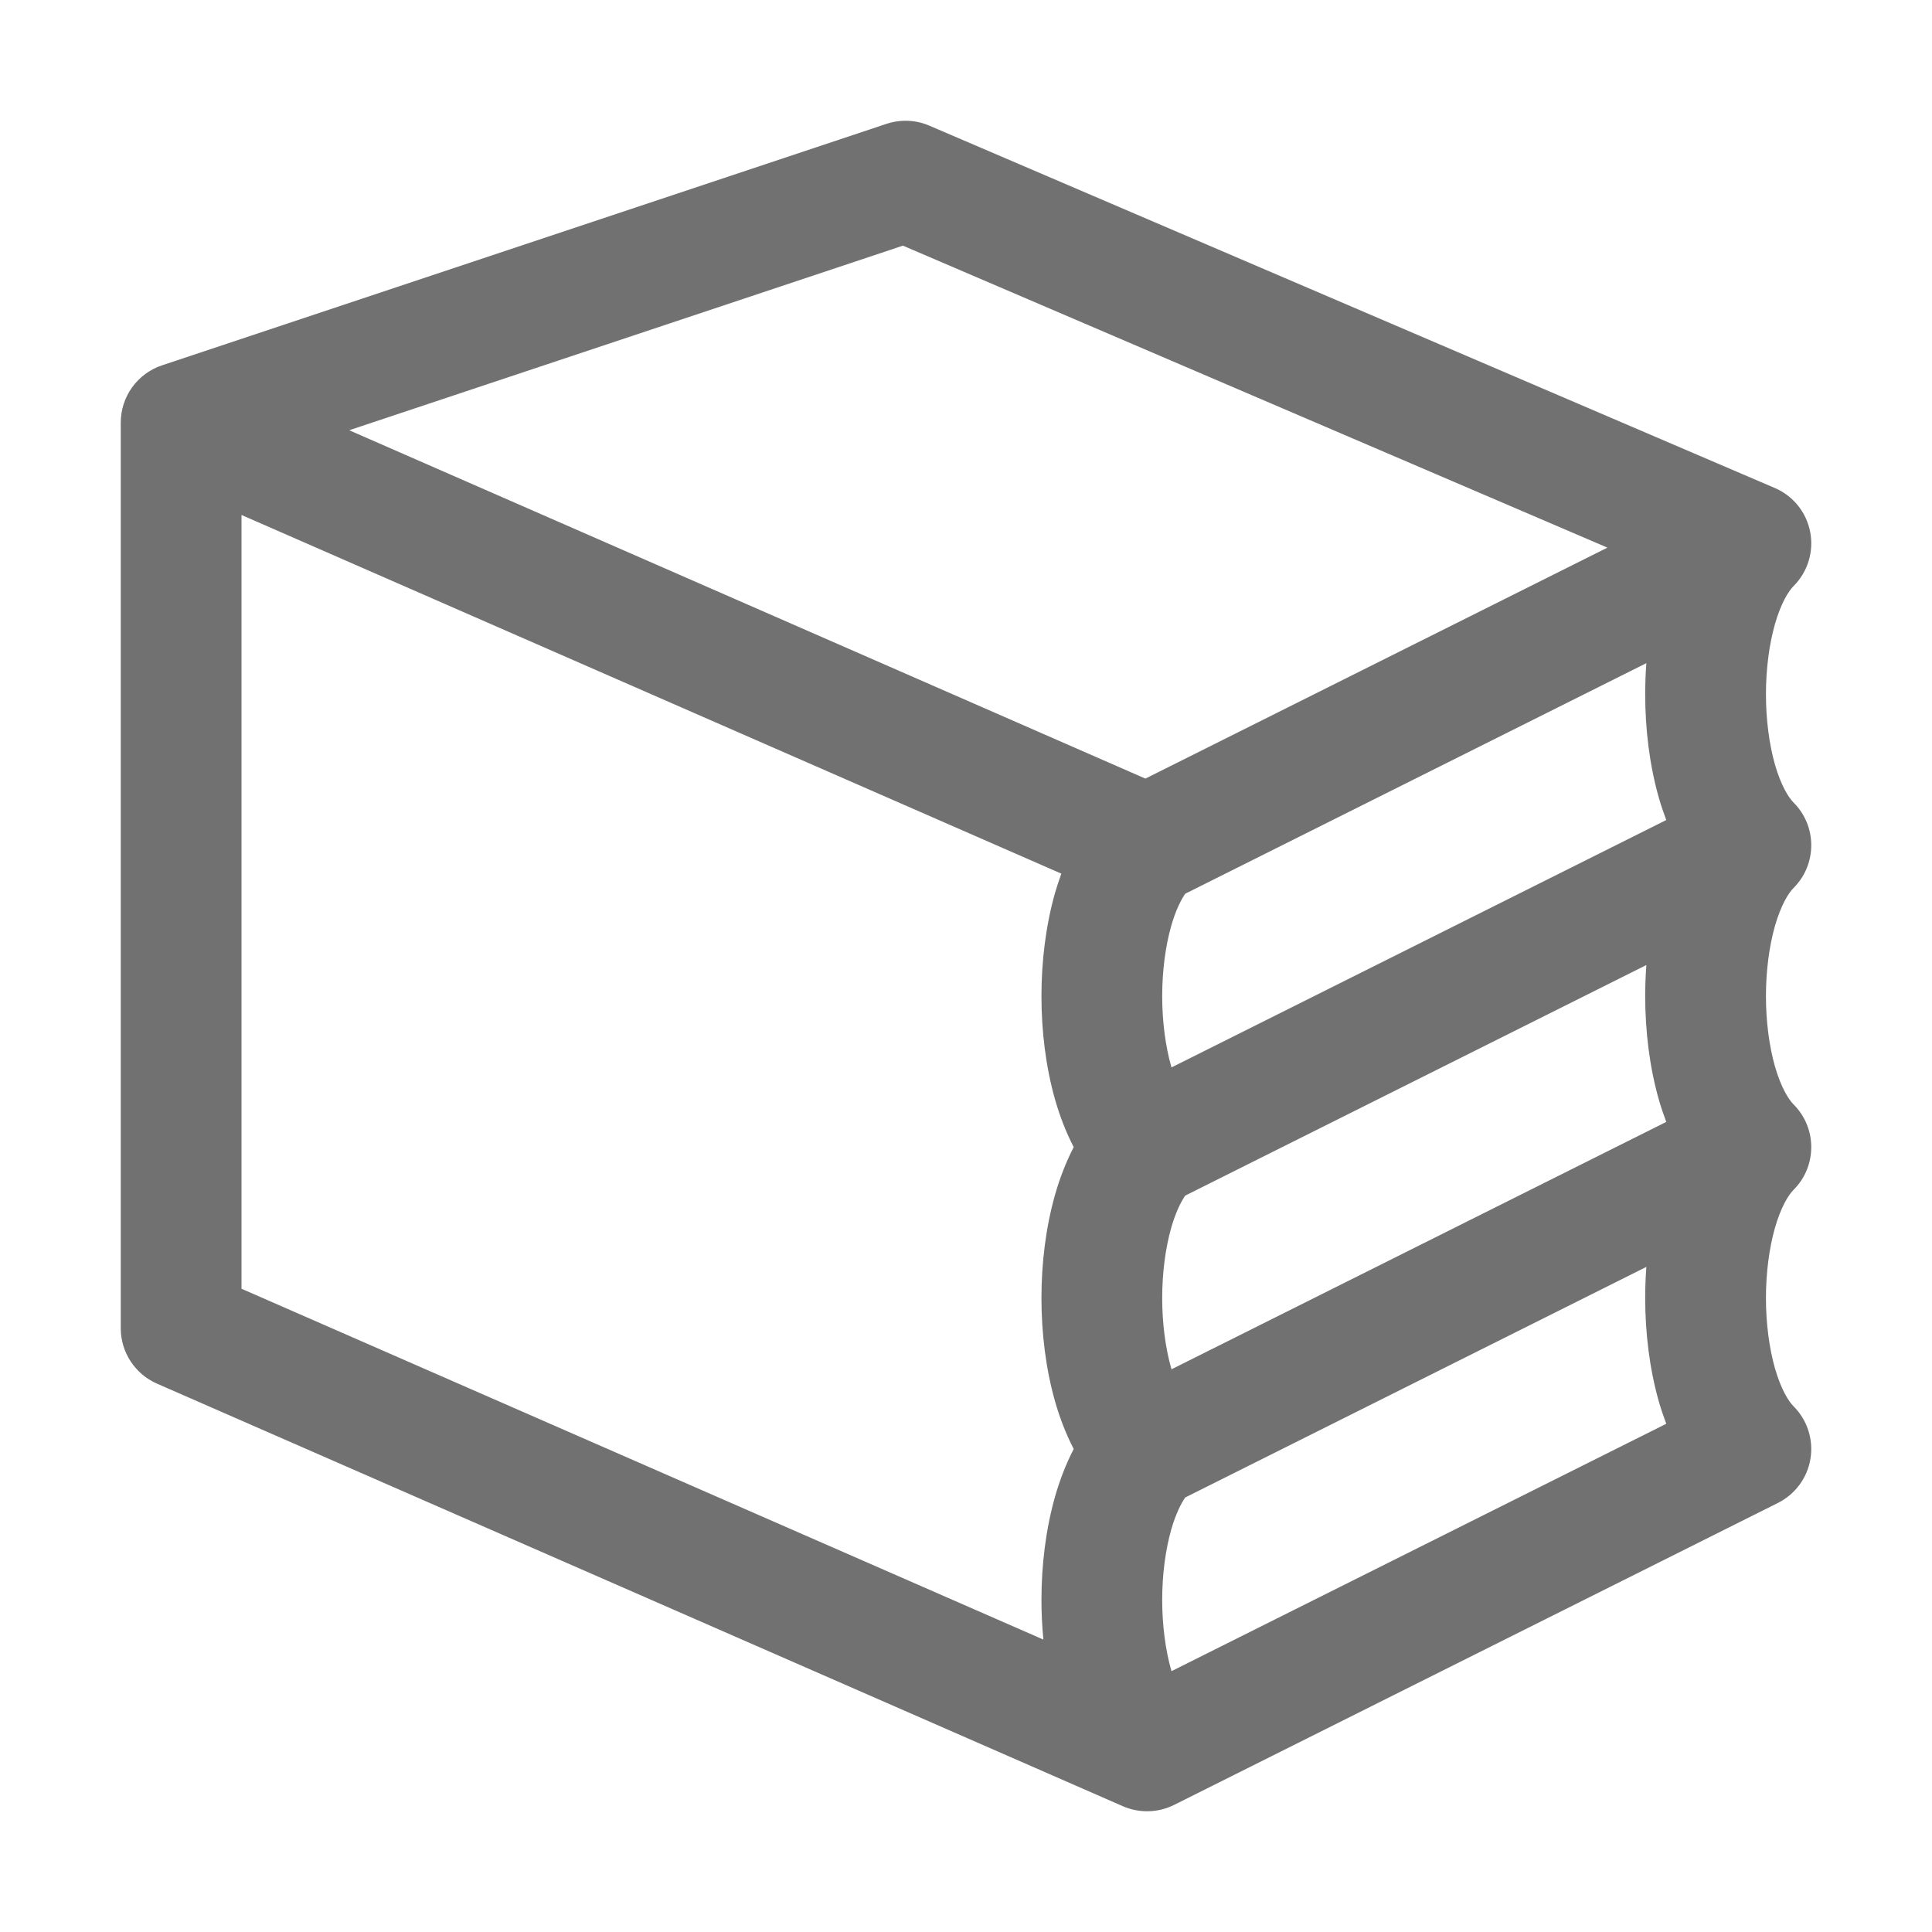
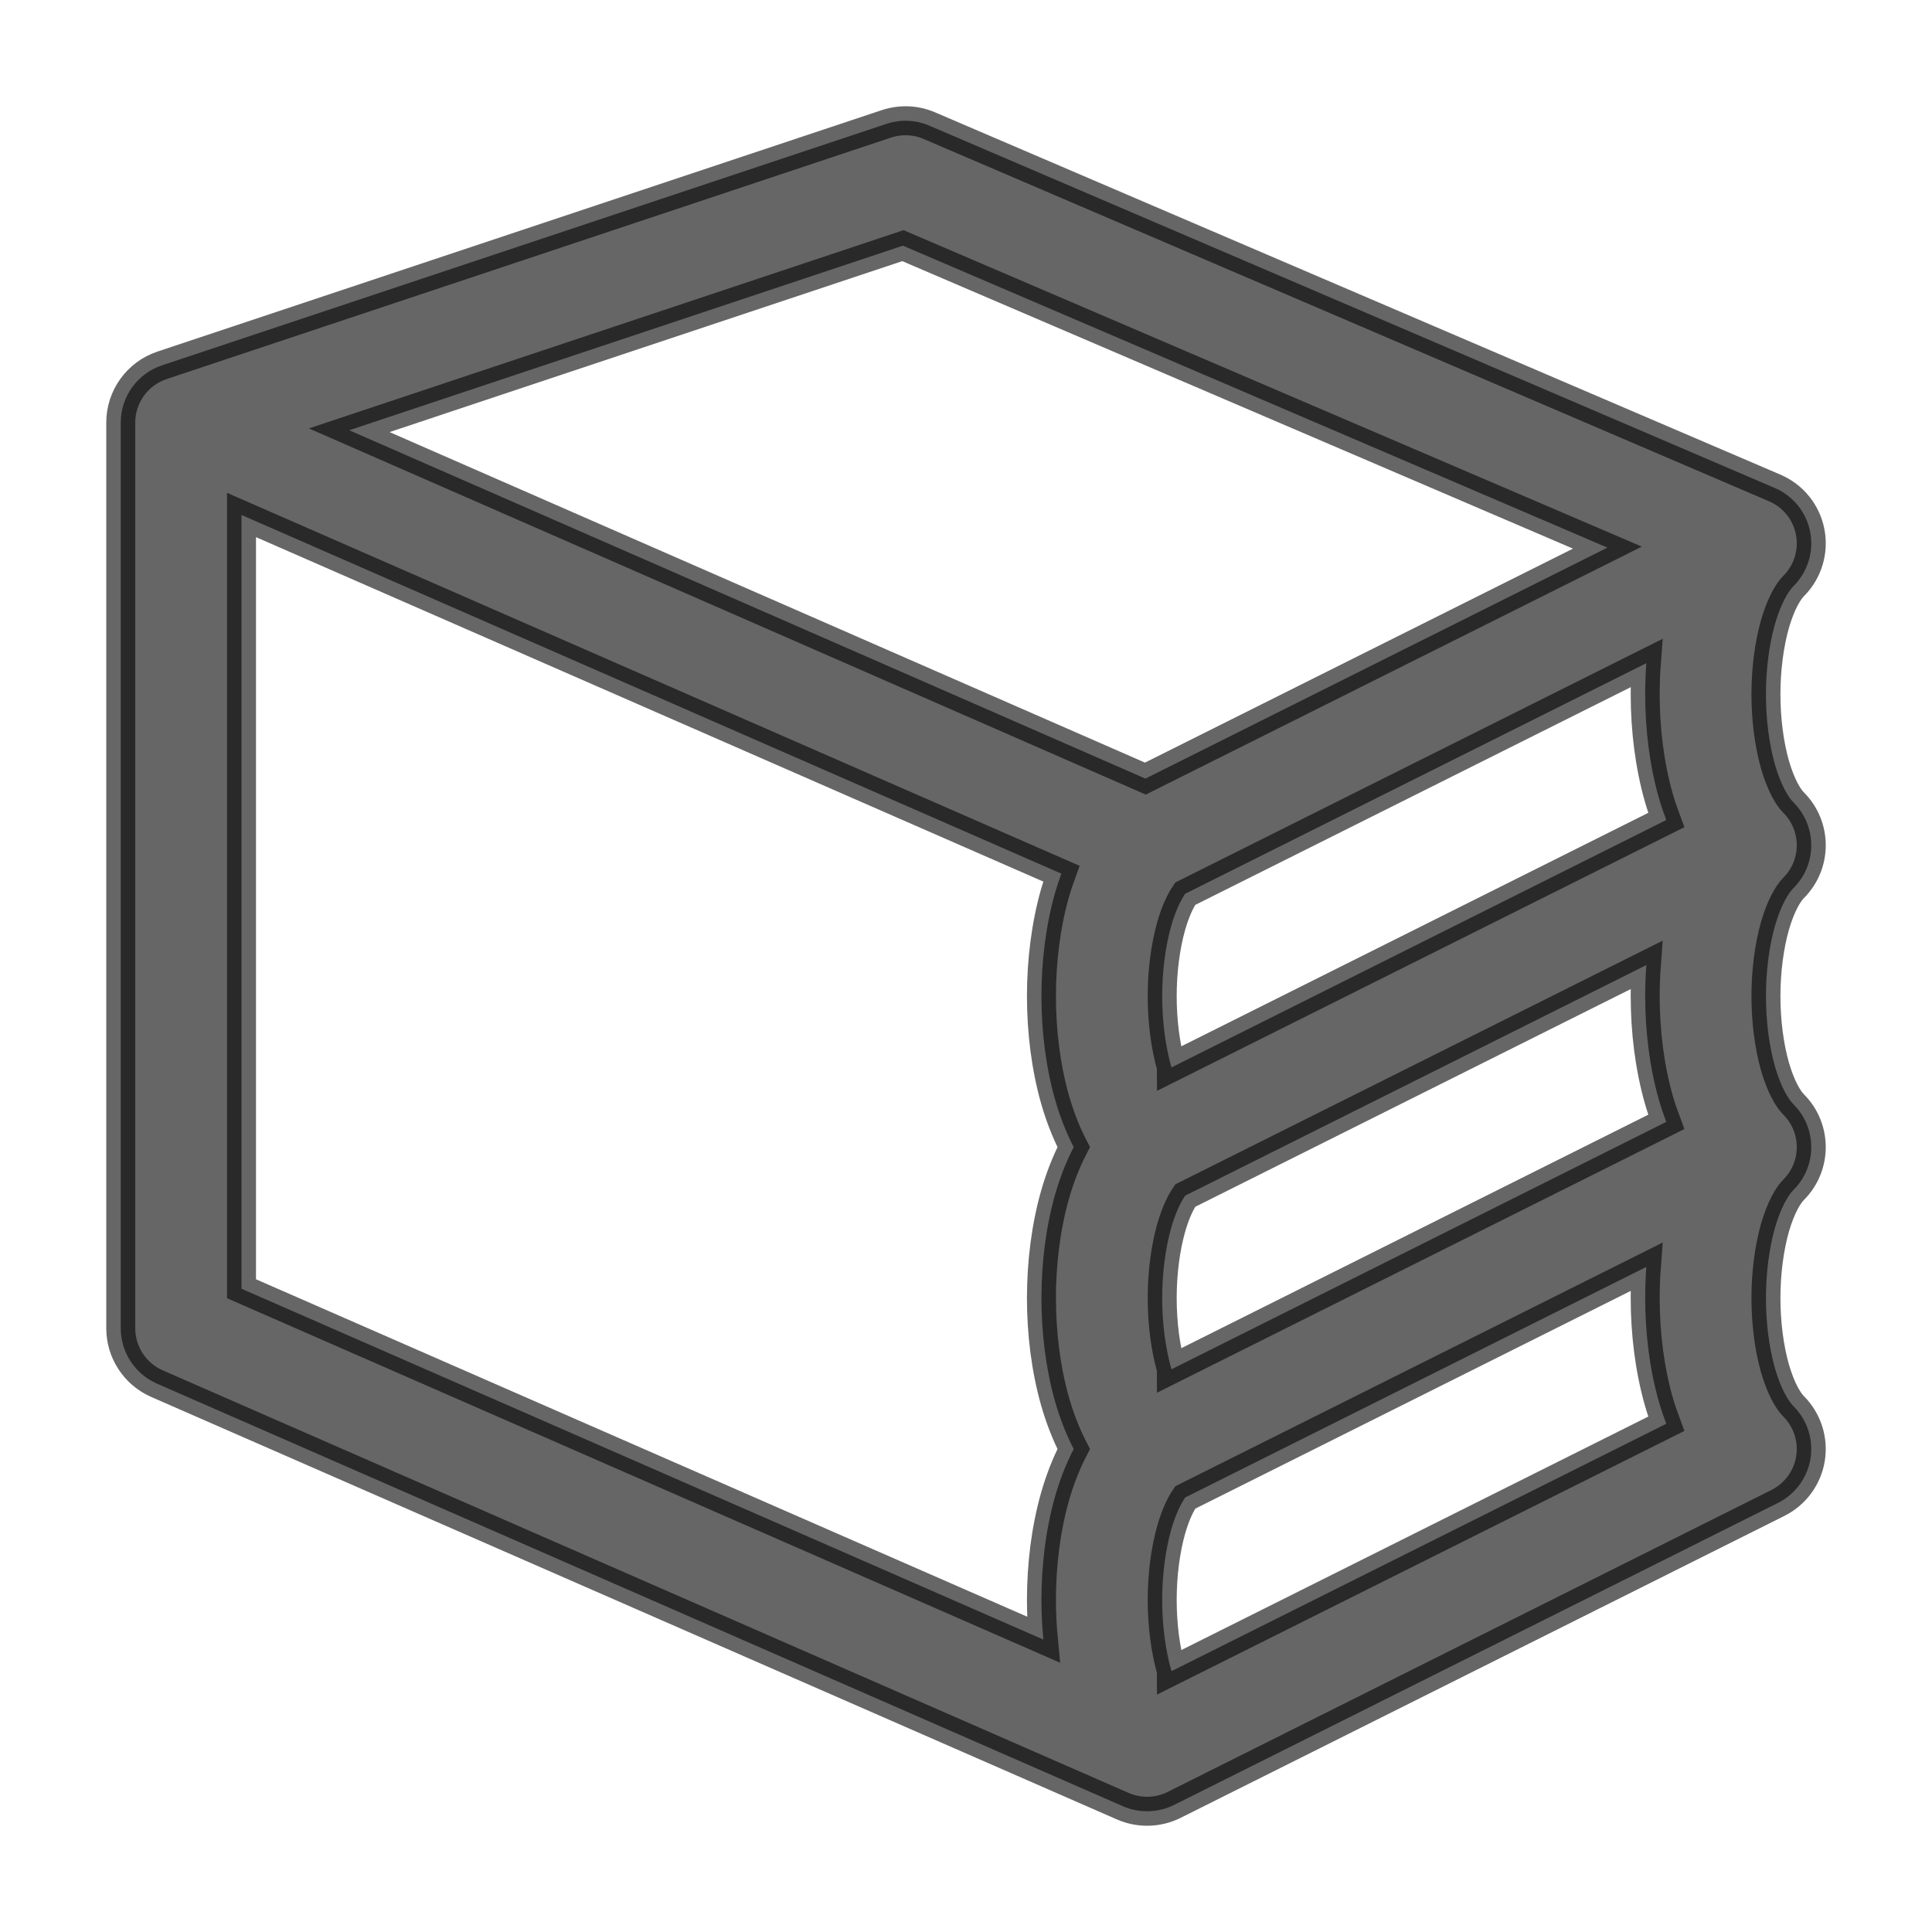
- <svg xmlns="http://www.w3.org/2000/svg" fill="none" viewBox="0 0 20 20" class="cvw0hqhj9__design-iconfont" width="128" height="128">
-   <path fill-rule="evenodd" clip-rule="evenodd" d="M9.177 1.282C9.323 1.234 9.48 1.24 9.621 1.301L18.371 5.051C18.562 5.132 18.7 5.303 18.739 5.507C18.778 5.71 18.714 5.92 18.567 6.067C18.514 6.12 18.437 6.243 18.374 6.461C18.315 6.67 18.281 6.924 18.281 7.188C18.281 7.451 18.315 7.705 18.374 7.914C18.437 8.132 18.514 8.255 18.567 8.308C18.811 8.552 18.811 8.948 18.567 9.192C18.514 9.245 18.437 9.368 18.374 9.586C18.315 9.795 18.281 10.049 18.281 10.312C18.281 10.576 18.315 10.83 18.374 11.039C18.437 11.257 18.514 11.38 18.567 11.433C18.811 11.677 18.811 12.073 18.567 12.317C18.514 12.37 18.437 12.493 18.374 12.711C18.315 12.92 18.281 13.174 18.281 13.438C18.281 13.701 18.315 13.955 18.374 14.164C18.437 14.382 18.514 14.505 18.567 14.558C18.709 14.7 18.774 14.902 18.742 15.1C18.71 15.298 18.584 15.469 18.404 15.559L12.155 18.684C11.989 18.767 11.794 18.772 11.624 18.698L1.624 14.323C1.397 14.223 1.25 13.998 1.25 13.75V4.375C1.25 4.106 1.422 3.867 1.677 3.782L9.177 1.282ZM2.5 5.331L10.987 9.044C10.963 9.11 10.941 9.177 10.922 9.242C10.826 9.58 10.781 9.951 10.781 10.312C10.781 10.674 10.826 11.045 10.922 11.383C10.969 11.547 11.032 11.715 11.115 11.875C11.032 12.035 10.969 12.203 10.922 12.367C10.826 12.705 10.781 13.076 10.781 13.438C10.781 13.799 10.826 14.17 10.922 14.508C10.969 14.672 11.032 14.84 11.115 15C11.032 15.16 10.969 15.328 10.922 15.492C10.826 15.83 10.781 16.201 10.781 16.562C10.781 16.699 10.788 16.836 10.801 16.973L2.5 13.341V5.331ZM12.127 17.3C12.127 17.296 12.125 17.293 12.124 17.289C12.065 17.08 12.031 16.826 12.031 16.562C12.031 16.299 12.065 16.045 12.124 15.836C12.169 15.678 12.223 15.57 12.269 15.502L17.043 13.115C17.035 13.222 17.031 13.33 17.031 13.438C17.031 13.799 17.076 14.17 17.172 14.508C17.194 14.584 17.22 14.662 17.249 14.739L12.127 17.3ZM17.249 11.614L12.127 14.175C12.127 14.171 12.125 14.168 12.124 14.164C12.065 13.955 12.031 13.701 12.031 13.438C12.031 13.174 12.065 12.92 12.124 12.711C12.169 12.553 12.223 12.445 12.269 12.377L17.043 9.99C17.035 10.097 17.031 10.205 17.031 10.312C17.031 10.674 17.076 11.045 17.172 11.383C17.194 11.459 17.22 11.537 17.249 11.614ZM17.249 8.489L12.127 11.05C12.127 11.046 12.125 11.043 12.124 11.039C12.065 10.83 12.031 10.576 12.031 10.312C12.031 10.049 12.065 9.795 12.124 9.586C12.169 9.428 12.223 9.32 12.269 9.252L17.043 6.865C17.035 6.972 17.031 7.08 17.031 7.188C17.031 7.549 17.076 7.92 17.172 8.258C17.194 8.334 17.22 8.412 17.249 8.489ZM16.64 5.669L9.347 2.543L3.615 4.454L11.857 8.06L16.64 5.669Z" fill="#717171" />
+ <svg xmlns="http://www.w3.org/2000/svg" fill="none" viewBox="0 0 20 20" width="20" height="20">
+   <path fill-rule="evenodd" clip-rule="evenodd" d="M9.177 1.282C9.323 1.234 9.48 1.24 9.621 1.301L18.371 5.051C18.562 5.132 18.7 5.303 18.739 5.507C18.778 5.71 18.714 5.92 18.567 6.067C18.514 6.12 18.437 6.243 18.374 6.461C18.315 6.67 18.281 6.924 18.281 7.188C18.281 7.451 18.315 7.705 18.374 7.914C18.437 8.132 18.514 8.255 18.567 8.308C18.811 8.552 18.811 8.948 18.567 9.192C18.514 9.245 18.437 9.368 18.374 9.586C18.315 9.795 18.281 10.049 18.281 10.312C18.281 10.576 18.315 10.83 18.374 11.039C18.437 11.257 18.514 11.38 18.567 11.433C18.811 11.677 18.811 12.073 18.567 12.317C18.514 12.37 18.437 12.493 18.374 12.711C18.315 12.92 18.281 13.174 18.281 13.438C18.281 13.701 18.315 13.955 18.374 14.164C18.437 14.382 18.514 14.505 18.567 14.558C18.709 14.7 18.774 14.902 18.742 15.1C18.71 15.298 18.584 15.469 18.404 15.559L12.155 18.684C11.989 18.767 11.794 18.772 11.624 18.698L1.624 14.323C1.397 14.223 1.25 13.998 1.25 13.75V4.375C1.25 4.106 1.422 3.867 1.677 3.782L9.177 1.282ZM2.5 5.331L10.987 9.044C10.963 9.11 10.941 9.177 10.922 9.242C10.826 9.58 10.781 9.951 10.781 10.312C10.781 10.674 10.826 11.045 10.922 11.383C10.969 11.547 11.032 11.715 11.115 11.875C11.032 12.035 10.969 12.203 10.922 12.367C10.826 12.705 10.781 13.076 10.781 13.438C10.781 13.799 10.826 14.17 10.922 14.508C10.969 14.672 11.032 14.84 11.115 15C11.032 15.16 10.969 15.328 10.922 15.492C10.826 15.83 10.781 16.201 10.781 16.562C10.781 16.699 10.788 16.836 10.801 16.973L2.5 13.341V5.331ZM12.127 17.3C12.127 17.296 12.125 17.293 12.124 17.289C12.065 17.08 12.031 16.826 12.031 16.562C12.031 16.299 12.065 16.045 12.124 15.836C12.169 15.678 12.223 15.57 12.269 15.502L17.043 13.115C17.035 13.222 17.031 13.33 17.031 13.438C17.031 13.799 17.076 14.17 17.172 14.508C17.194 14.584 17.22 14.662 17.249 14.739L12.127 17.3ZM17.249 11.614L12.127 14.175C12.127 14.171 12.125 14.168 12.124 14.164C12.065 13.955 12.031 13.701 12.031 13.438C12.031 13.174 12.065 12.92 12.124 12.711C12.169 12.553 12.223 12.445 12.269 12.377L17.043 9.99C17.035 10.097 17.031 10.205 17.031 10.312C17.031 10.674 17.076 11.045 17.172 11.383C17.194 11.459 17.22 11.537 17.249 11.614ZM17.249 8.489L12.127 11.05C12.127 11.046 12.125 11.043 12.124 11.039C12.065 10.83 12.031 10.576 12.031 10.312C12.031 10.049 12.065 9.795 12.124 9.586C12.169 9.428 12.223 9.32 12.269 9.252L17.043 6.865C17.035 6.972 17.031 7.08 17.031 7.188C17.031 7.549 17.076 7.92 17.172 8.258C17.194 8.334 17.22 8.412 17.249 8.489ZM16.64 5.669L9.347 2.543L3.615 4.454L11.857 8.06L16.64 5.669Z" fill="#000000" fill-opacity=".6" stroke="#000000" stroke-opacity=".6" stroke-width="0.3" />
</svg>
